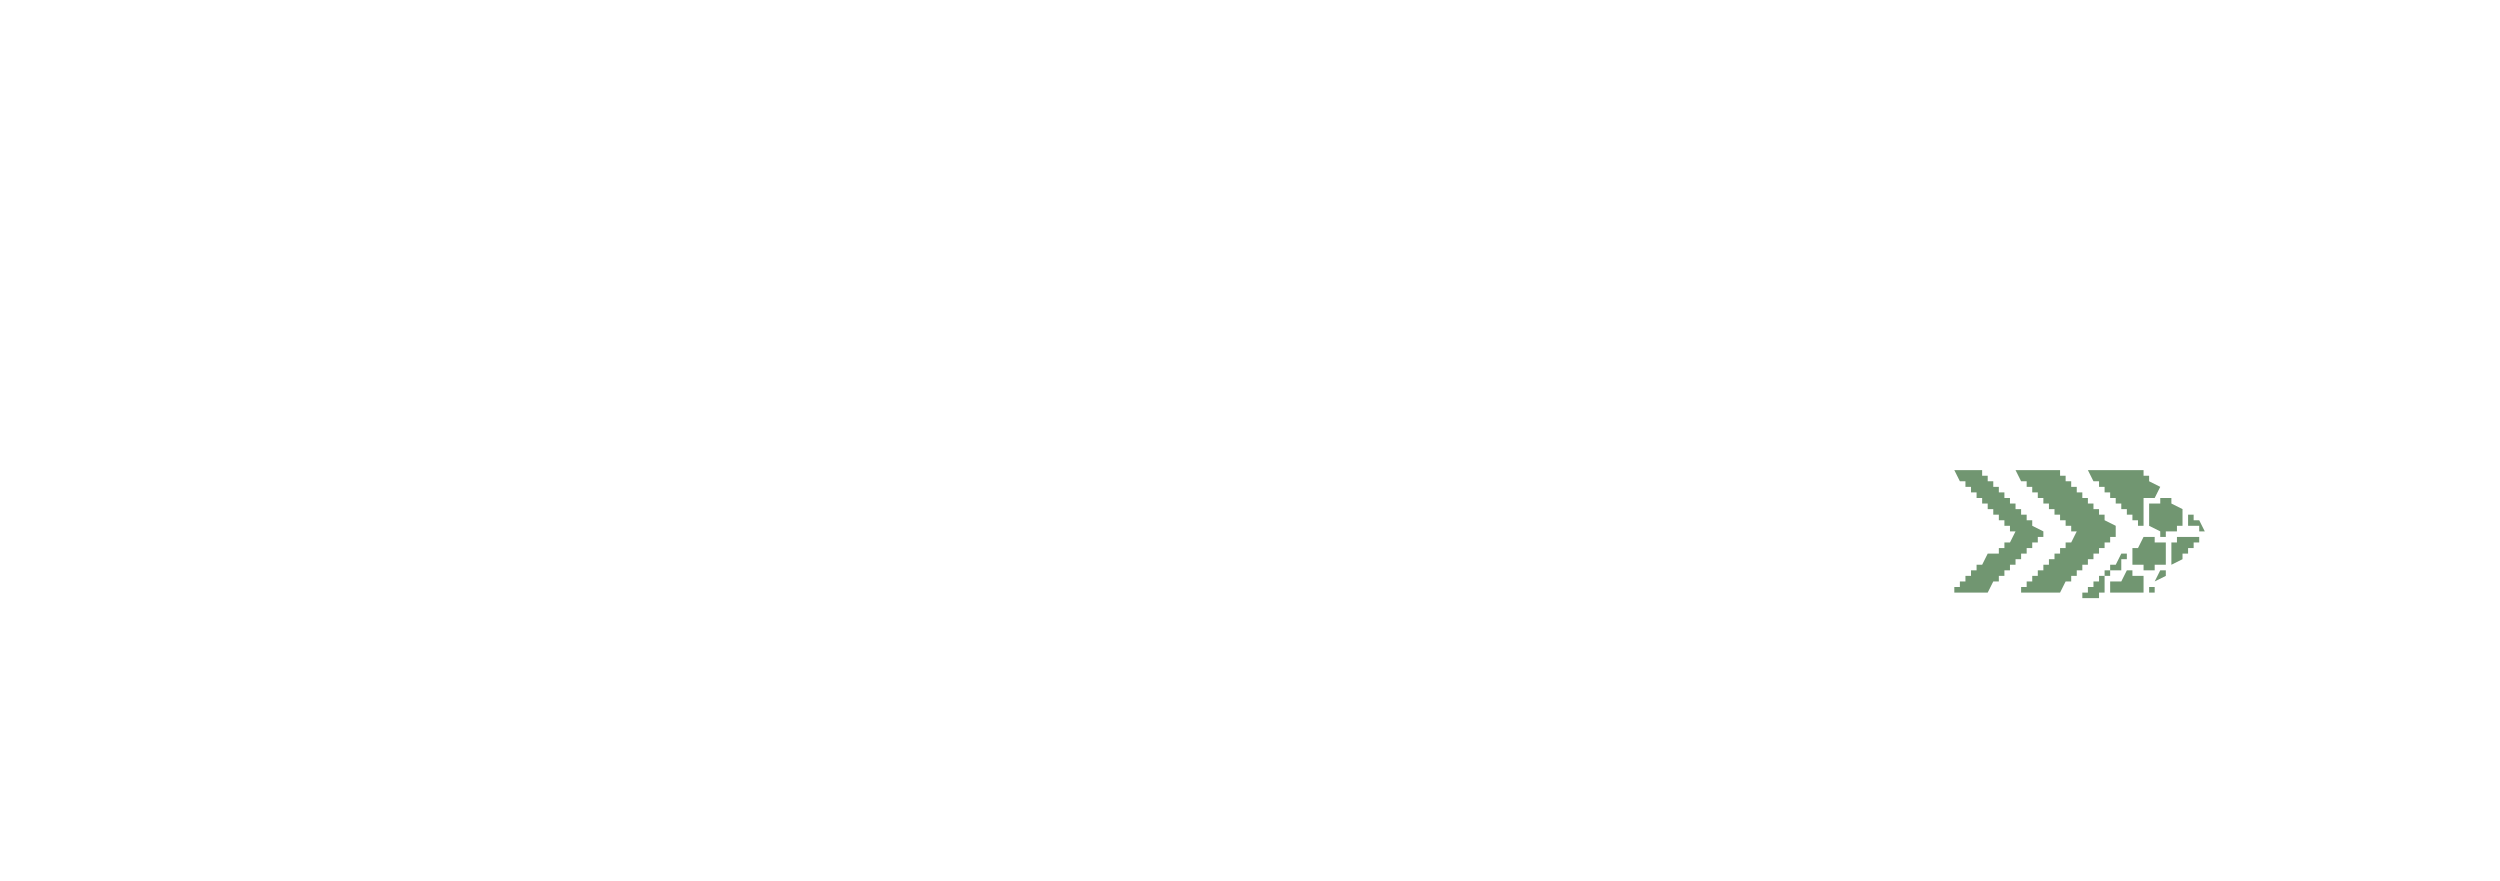
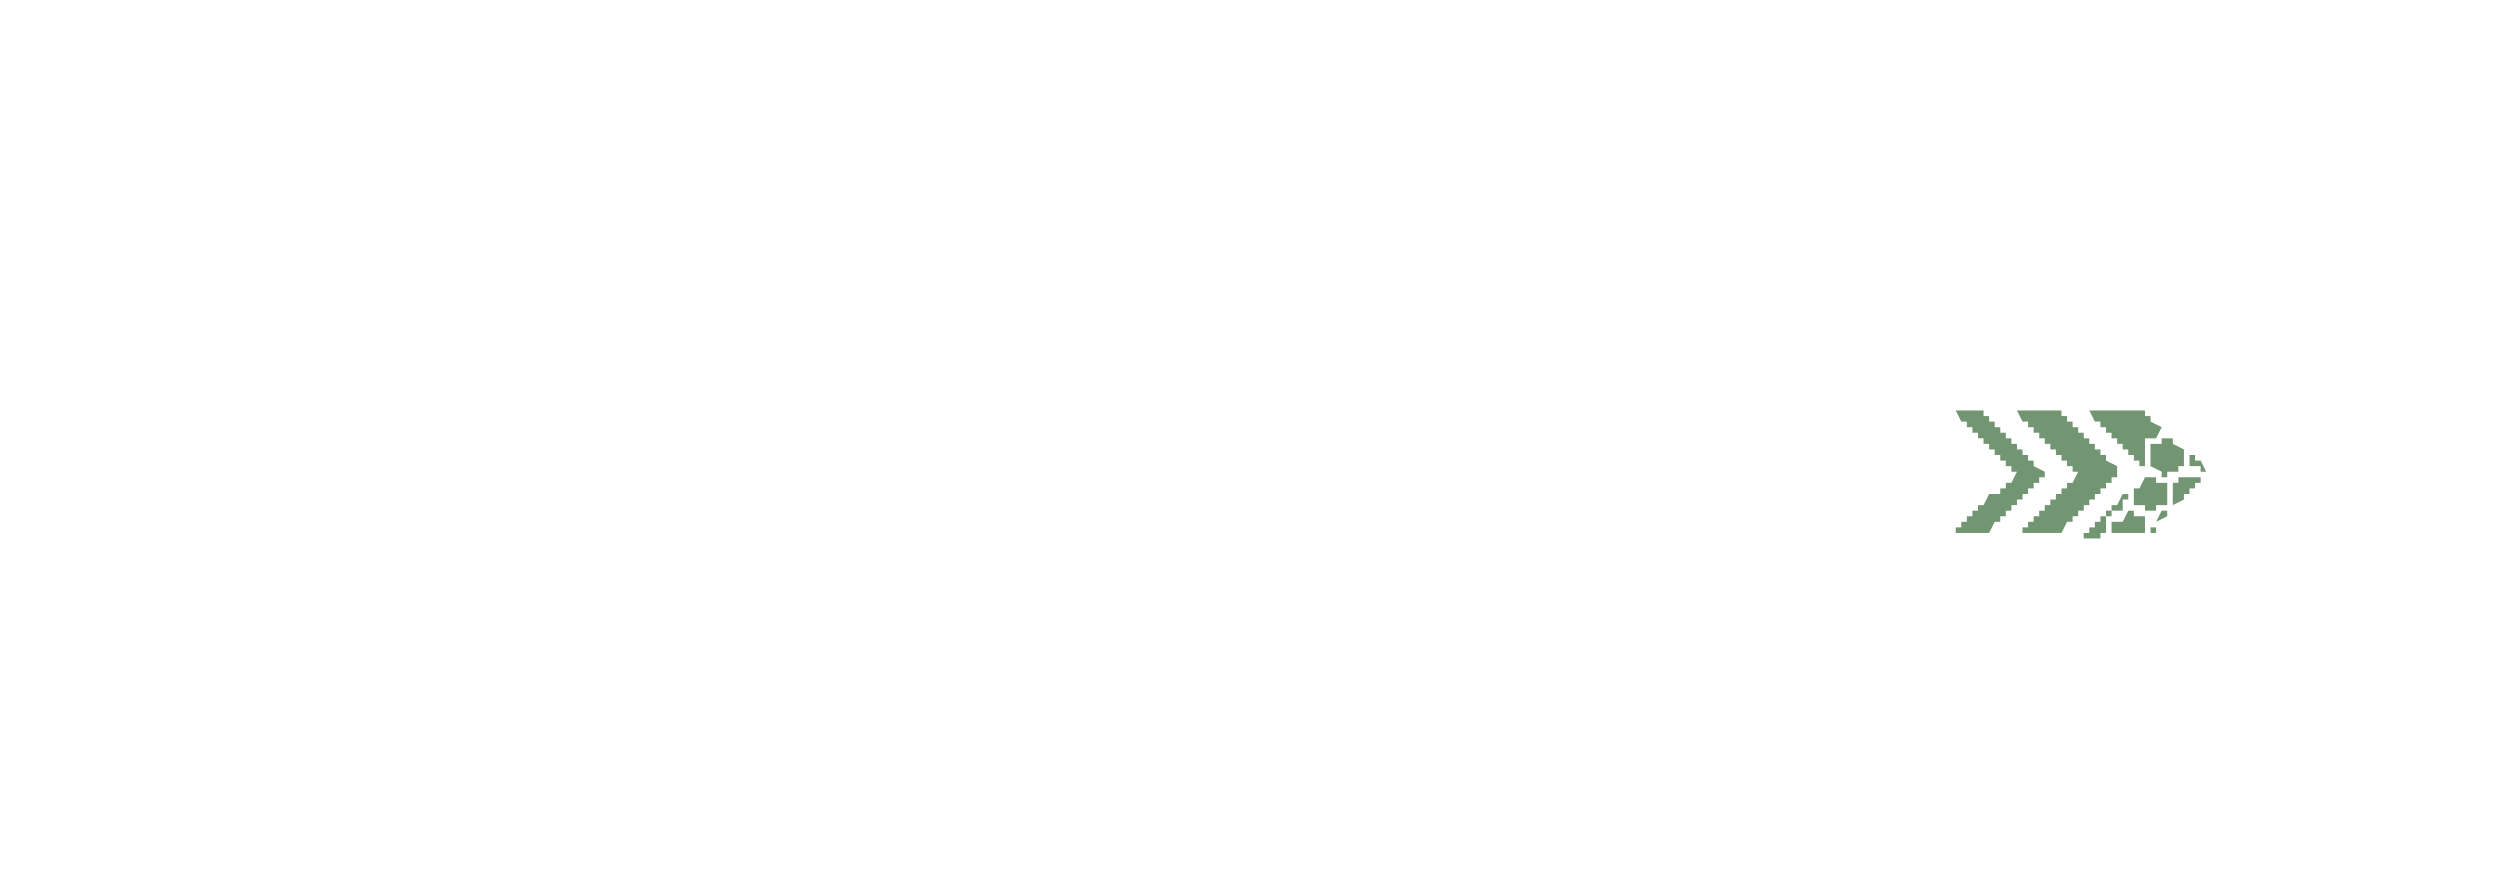
<svg xmlns="http://www.w3.org/2000/svg" width="880" height="310" viewBox="0 100 440 155">
  <defs>
    <symbol id="speed" viewBox="0 0 49 28">
      <path d="M2,2L7,2L7,3L8,3L8,4L9,4L9,5L10,5L10,6L11,6L11,7L12,7L12,8L13,8L13,9L14,9L14,10L15,10L15,11L16,11L16,12L18,13L18,14L17,14L17,15L16,15L16,16L15,16L15,17L14,17L14,18L13,18L13,19L12,19L12,20L11,20L11,21L10,21L10,22L9,22L8,24L2,24L2,23L3,23L3,22L4,22L4,21L5,21L5,20L6,20L6,19L7,19L8,17L10,17L10,16L11,16L11,15L12,15L13,13L12,13L12,12L11,12L11,11L10,11L10,10L9,10L9,9L8,9L8,8L7,8L7,7L6,7L6,6L5,6L5,5L4,5L4,4L3,4Z M13,2L21,2L21,3L22,3L22,4L23,4L23,5L24,5L24,6L25,6L25,7L26,7L26,8L27,8L27,9L28,9L28,10L29,10L29,11L31,12L31,14L30,14L30,15L29,15L29,16L28,16L28,17L27,17L27,18L26,18L26,19L25,19L25,20L24,20L24,21L23,21L23,22L22,22L21,24L14,24L14,23L15,23L15,22L16,22L16,21L17,21L17,20L18,20L18,19L19,19L19,18L20,18L20,17L21,17L21,16L22,16L22,15L23,15L24,13L23,13L23,12L22,12L22,11L21,11L21,10L20,10L20,9L19,9L19,8L18,8L18,7L17,7L17,6L16,6L16,5L15,5L15,4L14,4Z M26,2L36,2L36,3L37,3L37,4L39,5L38,7L36,7L36,12L35,12L35,11L34,11L34,10L33,10L33,9L32,9L32,8L31,8L31,7L30,7L30,6L29,6L29,5L28,5L28,4L27,4Z M39,7L41,7L41,8L43,9L43,12L42,12L42,13L40,13L40,14L39,14L39,13L37,12L37,8L39,8Z M44,10L45,10L45,11L46,11L47,13L46,13L46,12L44,12Z M36,14L38,14L38,15L40,15L40,19L38,19L38,20L36,20L36,19L34,19L34,16L35,16Z M42,14L46,14L46,15L45,15L45,16L44,16L44,17L43,17L43,18L41,19L41,15L42,15Z M32,17L33,17L33,18L32,18L32,20L30,20L30,21L29,21L29,24L28,24L28,25L25,25L25,24L26,24L26,23L27,23L27,22L28,22L28,21L29,21L29,20L30,20L30,19L31,19Z M33,20L34,20L34,21L36,21L36,24L30,24L30,22L32,22Z M39,20L40,20L40,21L38,22Z M37,23L38,23L38,24L37,24Z" fill="currentColor" fill-rule="evenodd" />
    </symbol>
    <symbol id="strength" viewBox="0 0 38 47">
      <path d="M23,2L24,2L24,3L27,3L27,10L25,11L25,13L26,13L26,12L28,11L28,9L29,9L29,8L31,8L31,9L33,9L33,11L34,11L34,15L35,15L35,19L36,19L36,25L35,25L34,27L33,27L33,25L27,25L27,27L32,27L32,29L31,29L31,30L30,30L29,32L27,31L27,27L26,27L26,28L24,28L24,29L22,29L22,28L20,28L20,30L19,30L19,31L15,31L15,32L14,32L14,33L12,34L12,36L13,36L13,39L14,39L15,41L19,41L19,42L12,42L12,41L11,41L11,34L10,34L10,31L9,31L9,30L8,30L8,29L6,28L6,26L5,26L5,20L6,20L7,22L9,22L9,21L11,21L11,20L18,20L18,21L20,21L20,22L23,22L23,23L26,23L26,21L27,21L27,20L28,20L28,19L30,18L30,16L29,16L29,17L28,17L27,19L25,19L25,20L20,20L20,18L21,18L21,17L23,17L23,16L24,16L24,14L25,14L25,13L24,13L24,14L22,15L22,7L21,7L21,5L22,5L22,3L23,3Z M15,3L19,3L19,4L20,4L20,11L21,11L21,16L20,16L20,18L17,18L17,15L16,15L16,10L15,10Z M11,5L13,6L13,9L14,9L14,13L15,13L15,16L16,16L16,17L15,17L15,18L13,18L13,19L12,19L12,17L11,17L11,14L10,14L10,11L9,11L9,6L11,6Z M6,9L7,9L7,11L8,11L8,13L9,13L9,16L10,16L10,19L9,19L9,20L7,20L7,19L6,19L6,17L5,17L5,15L4,15L4,10L6,10Z M4,19L5,19L5,20L4,20Z M21,30L25,30L25,31L26,31L26,34L25,34L25,35L21,35L21,34L20,34L20,32L21,32Z M15,33L19,33L19,36L20,36L20,37L19,37L18,39L15,39L15,38L14,38L14,36L13,36L13,35L14,35Z M27,34L28,34L28,39L26,38L26,35L27,35Z M21,37L25,37L25,39L26,39L27,41L26,41L25,43L21,43L21,42L20,42L20,38L21,38Z" fill="currentColor" fill-rule="evenodd" />
    </symbol>
    <symbol id="armor" viewBox="0 0 36 43">
      <path d="M1,2L33,2L33,15L32,15L32,20L31,20L31,23L30,23L30,26L29,26L29,28L28,28L28,30L27,30L27,31L26,31L25,33L24,33L24,32L19,32L19,30L18,30L18,33L17,33L17,34L13,34L13,32L12,32L12,30L13,30L13,29L17,29L17,30L18,30L18,28L19,28L19,26L20,26L20,24L19,24L19,22L18,22L18,21L13,21L13,19L12,19L12,22L11,22L11,24L8,24L8,23L6,22L6,20L7,20L7,18L11,18L11,19L12,19L12,17L7,17L7,15L6,15L6,13L2,13L2,10L1,10Z M2,14L4,14L4,15L6,16L6,18L5,18L5,20L3,20L3,18L2,18Z M3,21L5,21L5,23L6,23L6,25L4,25L4,22L3,22Z M13,22L17,22L17,23L18,23L18,26L17,26L17,27L13,27L13,25L12,25L12,24L13,24Z M7,25L11,25L11,27L12,27L12,29L11,29L11,30L7,30L7,28L6,28L6,26L7,26Z M8,31L10,31L10,32L11,32L11,34L10,34L10,33L9,33Z M19,33L23,33L23,35L22,35L22,36L20,36L20,37L18,36L18,38L16,38L16,37L14,37L14,36L13,36L13,35L17,35L17,36L18,36L18,34L19,34Z" fill="currentColor" fill-rule="evenodd" />
    </symbol>
    <symbol id="cloak" viewBox="0 0 34 47">
      <path d="M16,3L17,3L17,4L19,4L19,5L21,5L21,6L23,6L23,7L24,7L24,11L25,11L25,13L26,13L26,18L25,18L25,22L24,22L24,27L25,27L26,29L25,29L24,31L21,31L21,30L19,29L19,26L20,26L21,24L23,24L23,23L22,23L22,21L21,21L21,18L22,18L23,16L25,16L25,14L23,13L23,8L22,8L22,9L20,9L20,8L18,8L18,7L17,7L17,4L16,4Z M13,4L15,4L15,6L16,6L16,9L15,9L14,11L9,11L9,12L11,12L11,13L13,13L13,14L14,14L14,17L13,17L12,19L9,19L9,20L10,20L10,21L12,21L12,24L13,24L13,26L14,26L14,27L17,27L17,29L18,29L18,31L17,31L16,33L12,33L12,30L11,30L11,28L12,28L13,26L11,26L11,27L9,28L9,30L10,30L10,34L9,34L9,35L6,35L6,36L7,36L7,37L9,38L9,36L10,36L11,34L13,34L13,35L15,35L15,37L16,37L16,39L15,39L14,41L12,41L12,42L13,42L14,44L15,44L15,41L17,41L17,40L19,40L20,42L22,42L22,43L21,43L21,44L20,44L20,45L19,45L18,47L15,47L15,46L14,46L14,45L12,44L12,42L11,42L11,41L10,41L10,40L9,40L9,39L8,39L8,38L7,38L7,37L6,37L6,36L5,36L5,35L4,35L4,34L2,33L3,31L1,32L1,31L2,31L3,29L5,29L5,28L7,29L7,28L9,27L9,21L8,21L8,17L7,17L7,13L8,13L8,11L9,11L9,7L10,7L10,6L12,6Z M17,10L20,10L20,11L21,11L21,13L22,13L22,15L21,15L20,17L17,17L17,16L16,16L16,14L15,14L15,12L16,12Z M15,18L18,18L18,19L19,19L19,22L20,22L20,23L19,23L18,25L15,25L15,24L13,23L13,20L14,20Z M26,27L28,27L28,28L26,28Z M29,29L30,29L30,30L32,30L33,32L32,32L32,33L31,33L31,34L30,34L30,35L29,35L29,36L28,36L28,37L27,37L27,38L26,38L26,39L25,39L25,40L24,40L24,41L22,42L22,41L23,41L23,40L24,40L24,39L26,38L26,36L25,36L25,31L26,31L26,30L29,30Z M19,32L21,32L21,33L23,33L23,36L24,36L24,37L23,37L22,39L19,39L19,38L18,38L18,36L17,36L17,34L18,34Z" fill="currentColor" fill-rule="evenodd" />
    </symbol>
    <linearGradient id="glass" x2="0" y2="1">
      <stop stop-color="#030b12" stop-opacity=".88" />
      <stop offset="1" stop-color="#030b12" stop-opacity=".68" />
    </linearGradient>
  </defs>
-   <use href="#speed" x="342" y="162" width="48" height="65" color="#719671" />
+   <use href="#speed" x="342.25" y="151.5" width="48" height="65" color="#719671" />
</svg>
